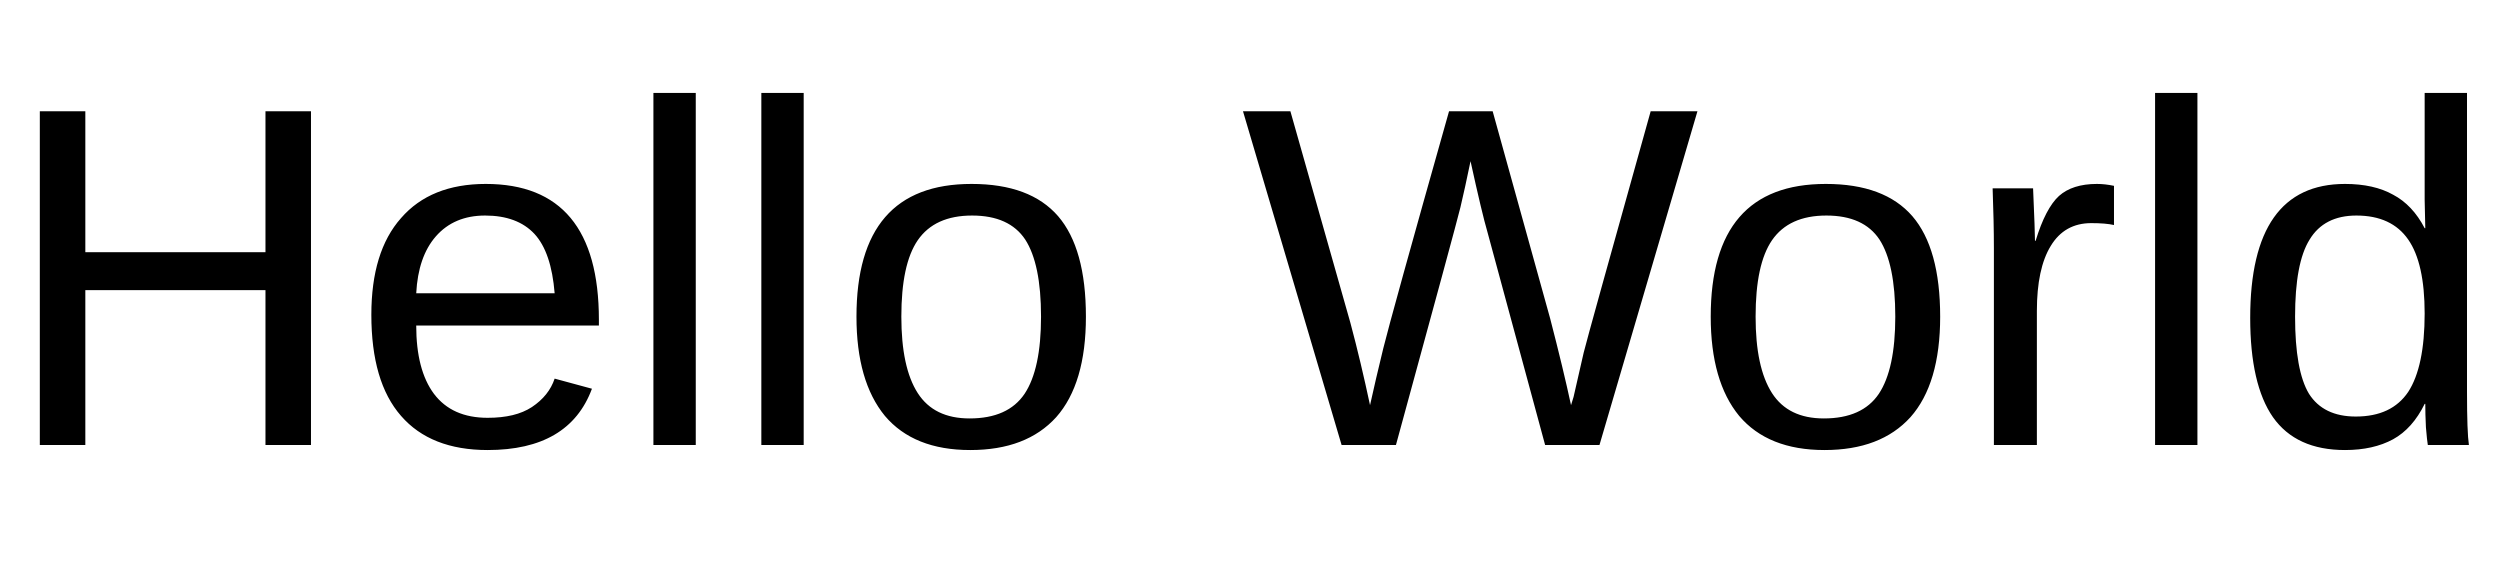
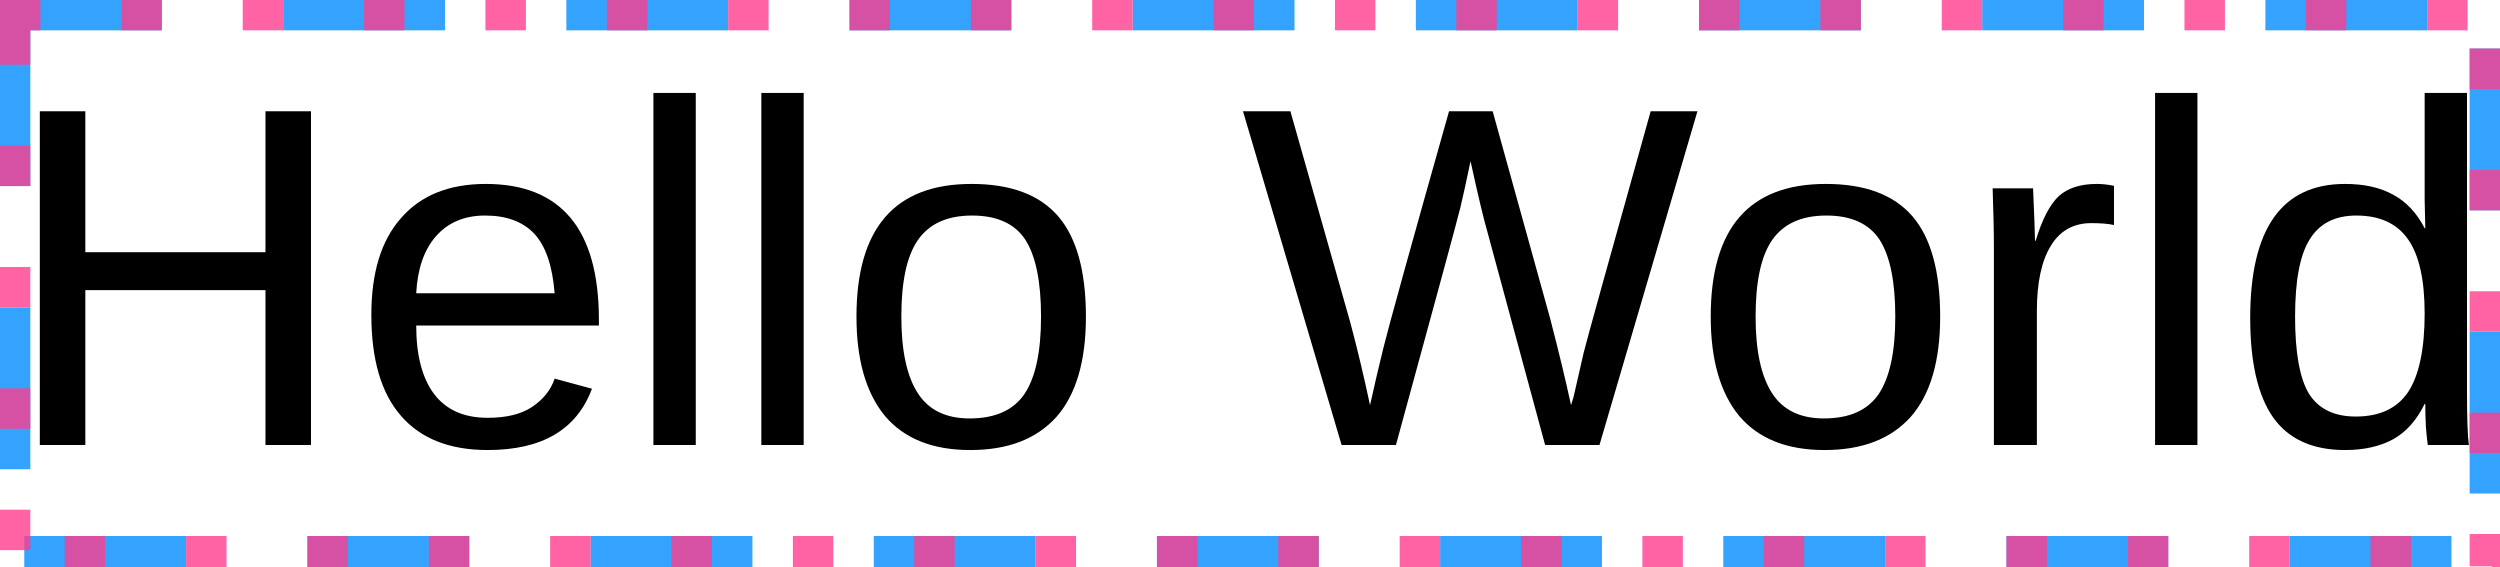
- <svg xmlns="http://www.w3.org/2000/svg" width="61.8" height="14">
+ <svg xmlns="http://www.w3.org/2000/svg" width="61.8" height="14" viewBox="0 0 61.8 14">
  <text x="0" y="11" font-family="Arial" font-size="12" fill="#000000" font-weight="400" xml:space="preserve">Hello World</text>
+   <rect x="0" y="0" width="61.8" height="14" fill="none" stroke="rgba(0,140,255,0.8)" stroke-width="1.5" stroke-dasharray="4,3" />
+   <rect x="0" y="0" width="61.8" height="14" fill="none" stroke="rgba(255,60,140,0.8)" stroke-width="1.5" stroke-dasharray="1,2" />
</svg>
